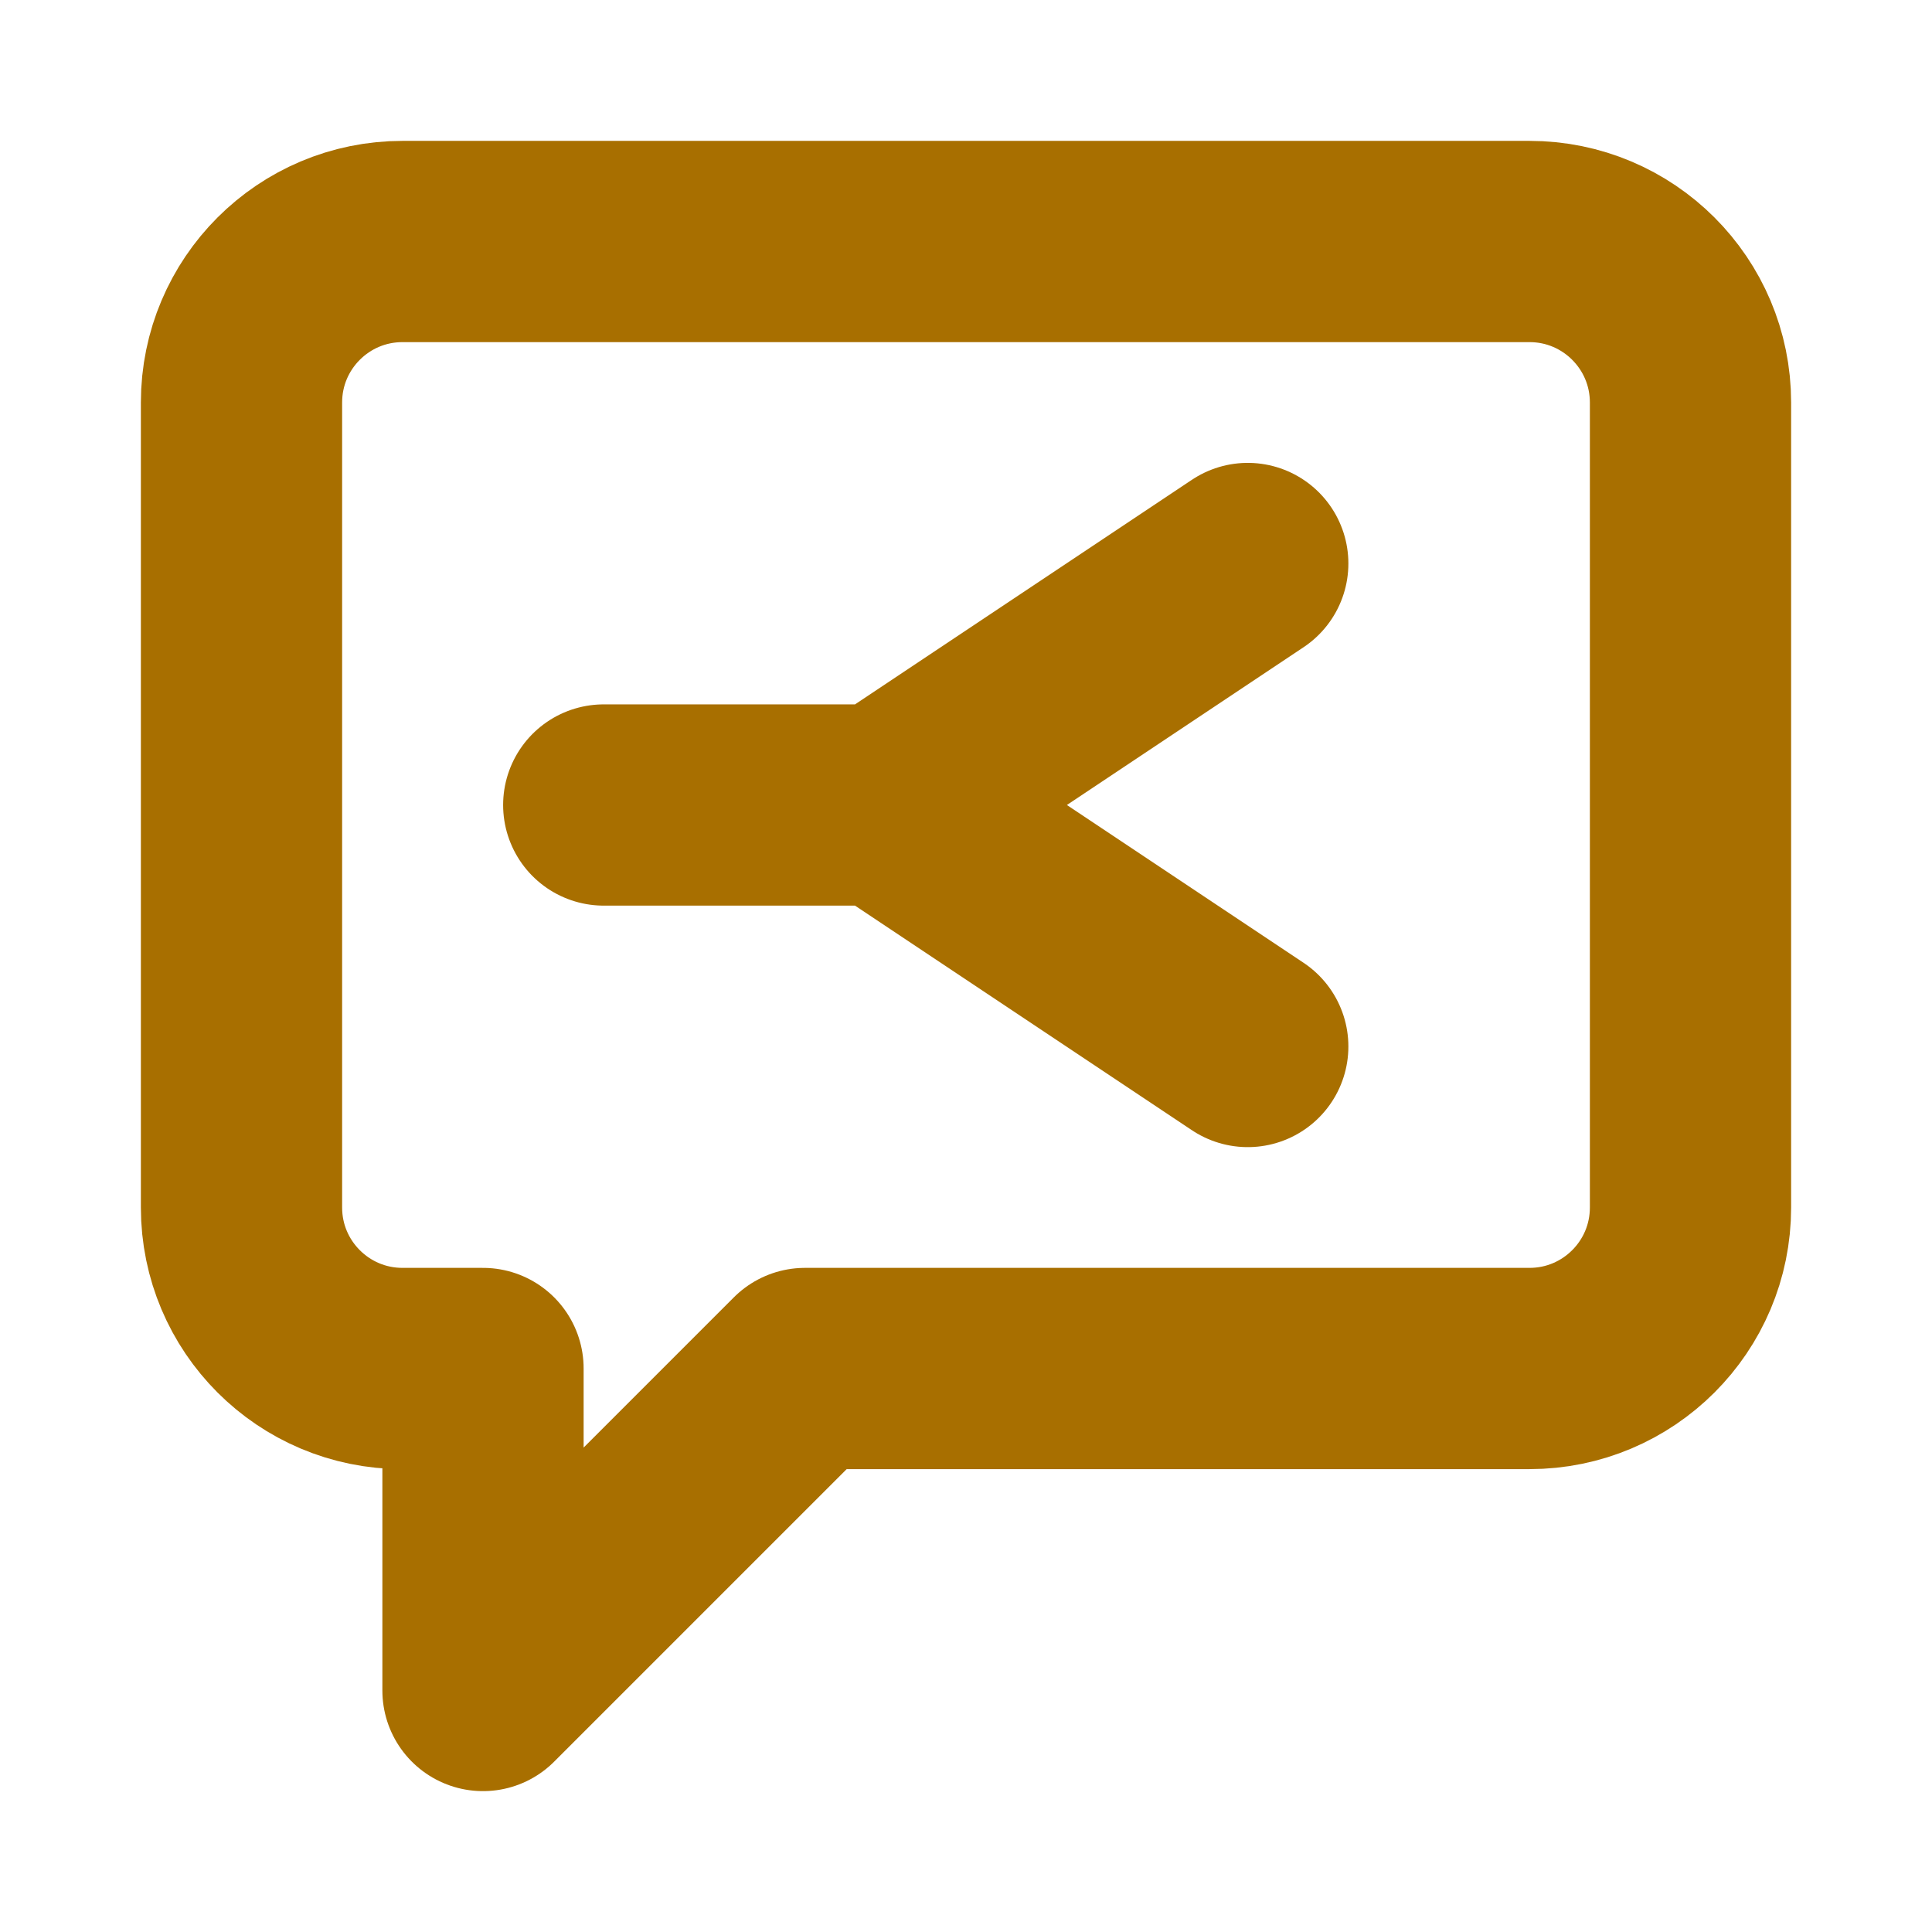
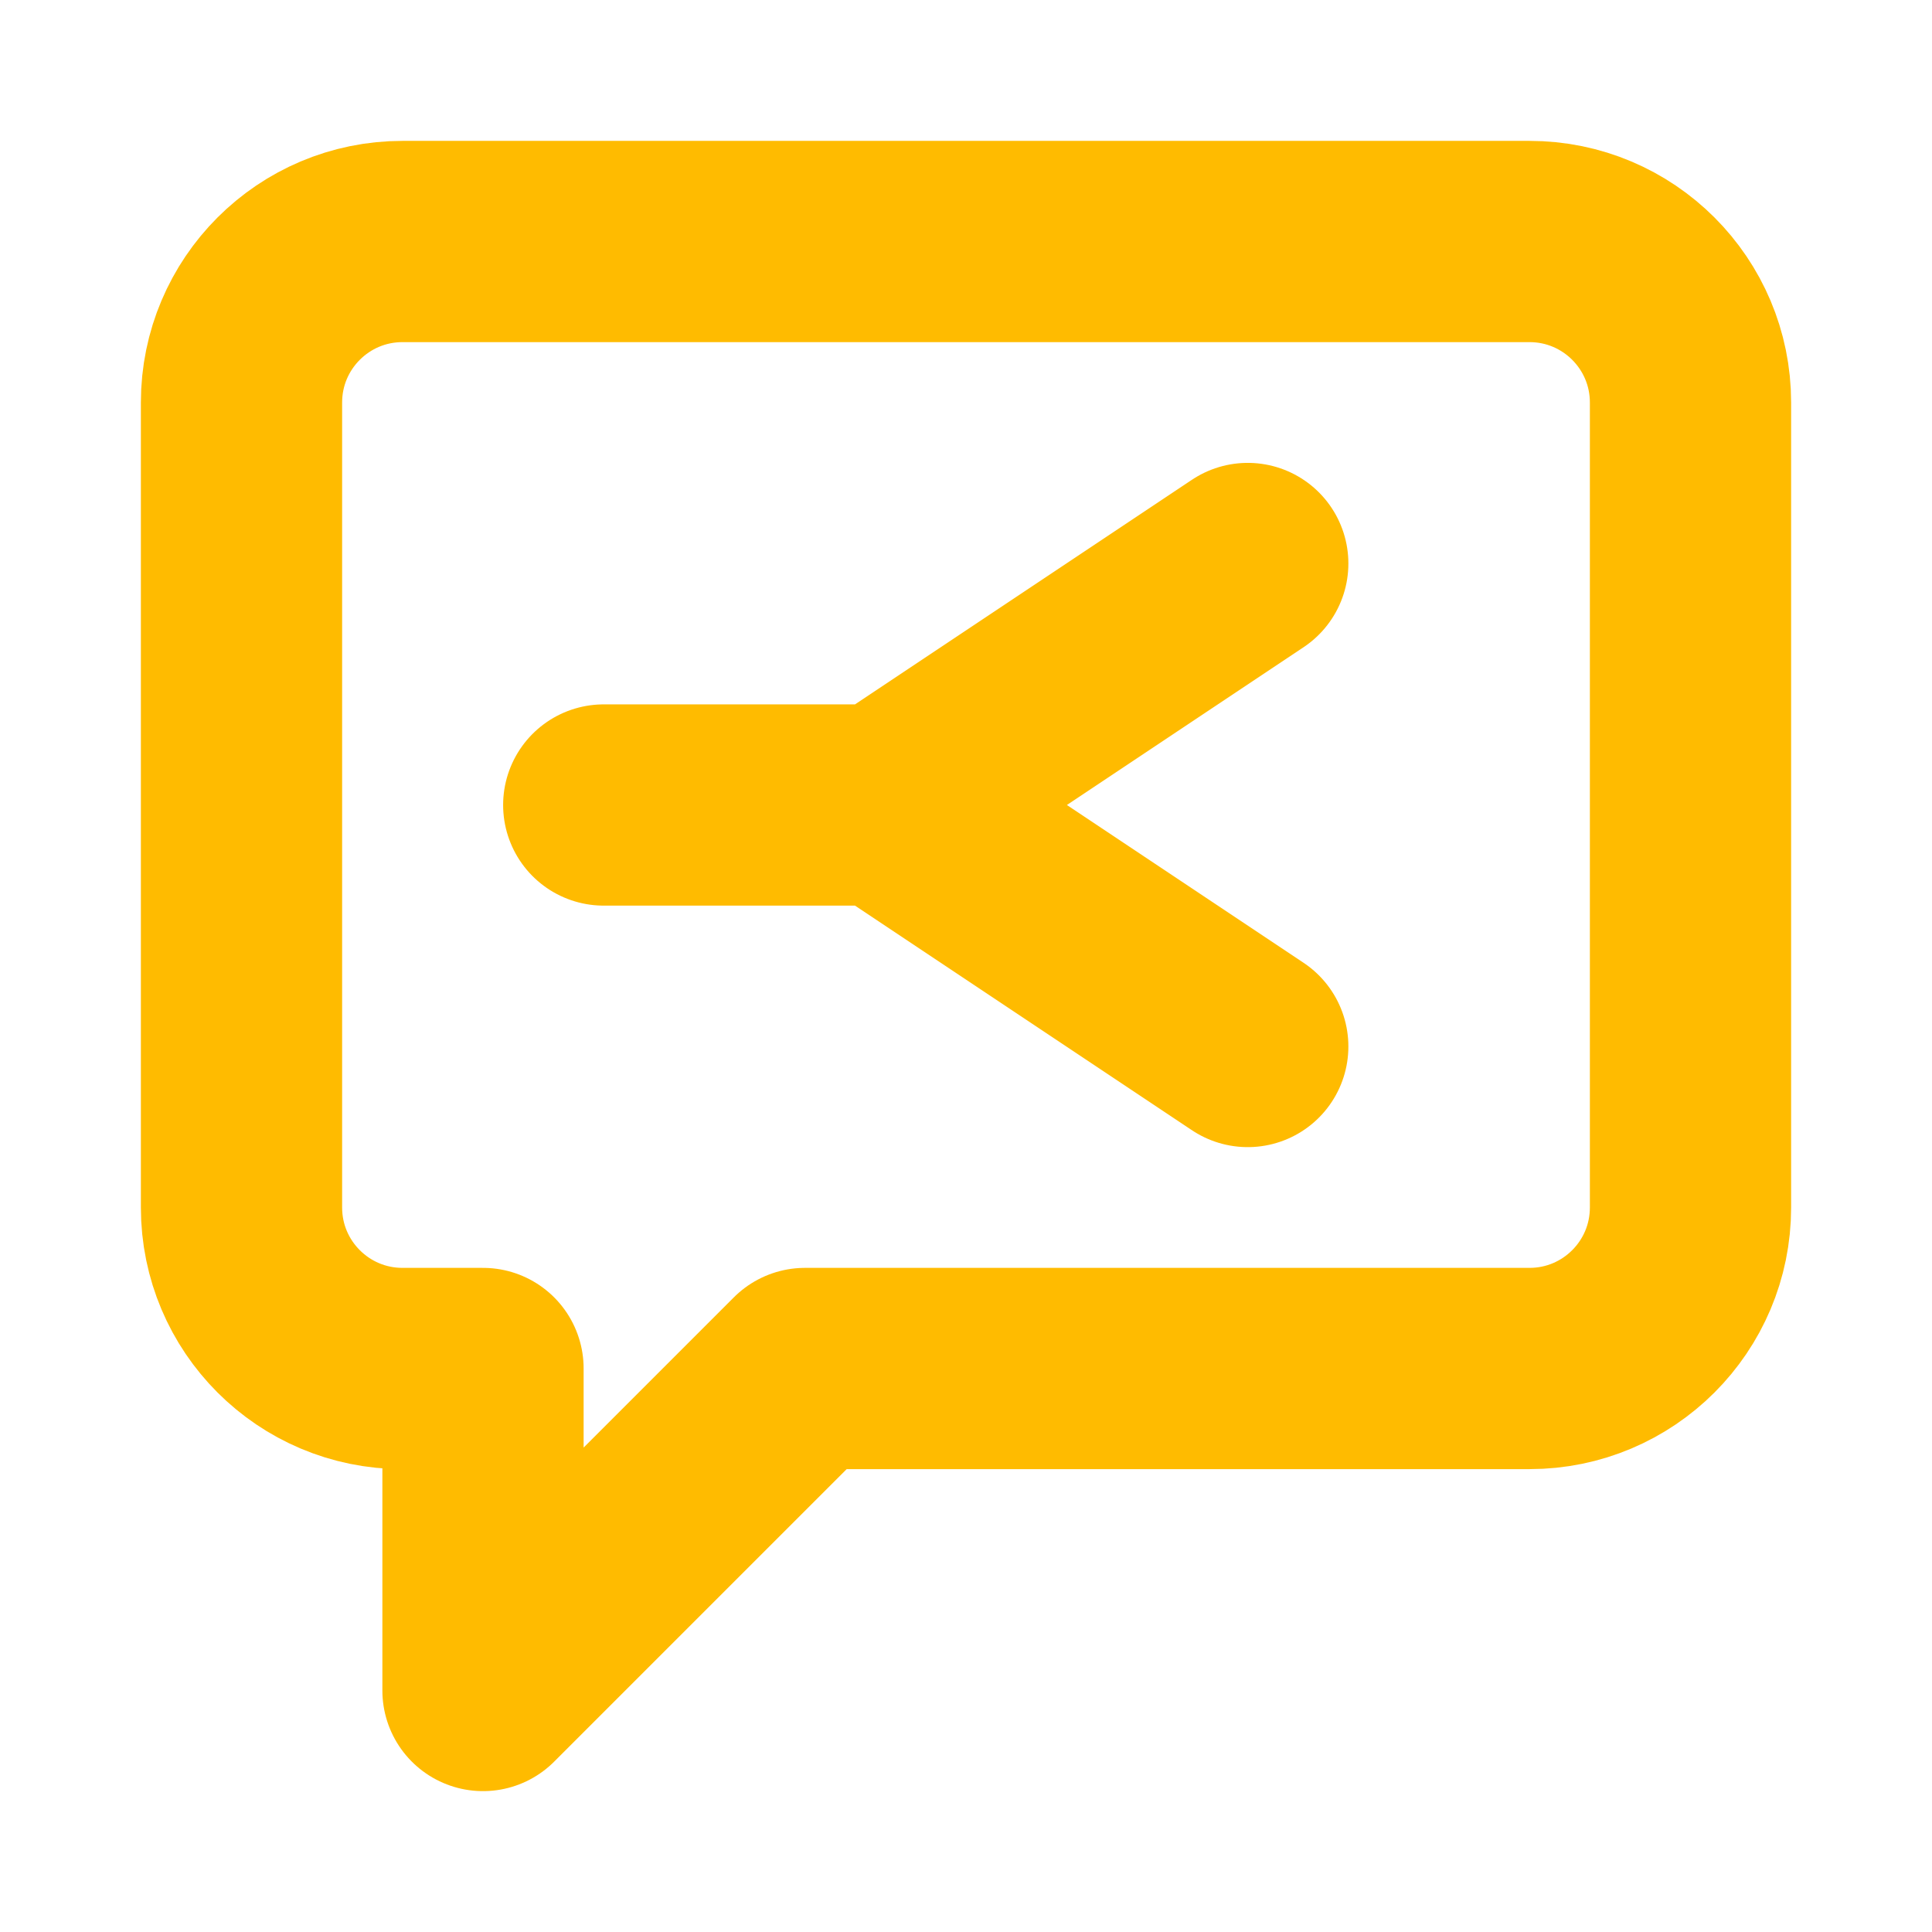
- <svg xmlns="http://www.w3.org/2000/svg" viewBox="0 0 24 24" width="16" height="16" fill="none" stroke="#a86f00" stroke-width="2.5" stroke-linecap="round" stroke-linejoin="round">
+ <svg xmlns="http://www.w3.org/2000/svg" viewBox="0 0 24 24" width="16" height="16" fill="none" stroke="#ffbb00" stroke-width="2.5" stroke-linecap="round" stroke-linejoin="round">
  <path d="M5 3h14a2 2 0 0 1 2 2v10a2 2 0 0 1-2 2h-9l-4 4v-4H5a2 2 0 0 1-2-2V5a2 2 0 0 1 2-2z" />
  <path d="M7.5 10H11l4.5-3M11 10l4.5 3" />
</svg>
